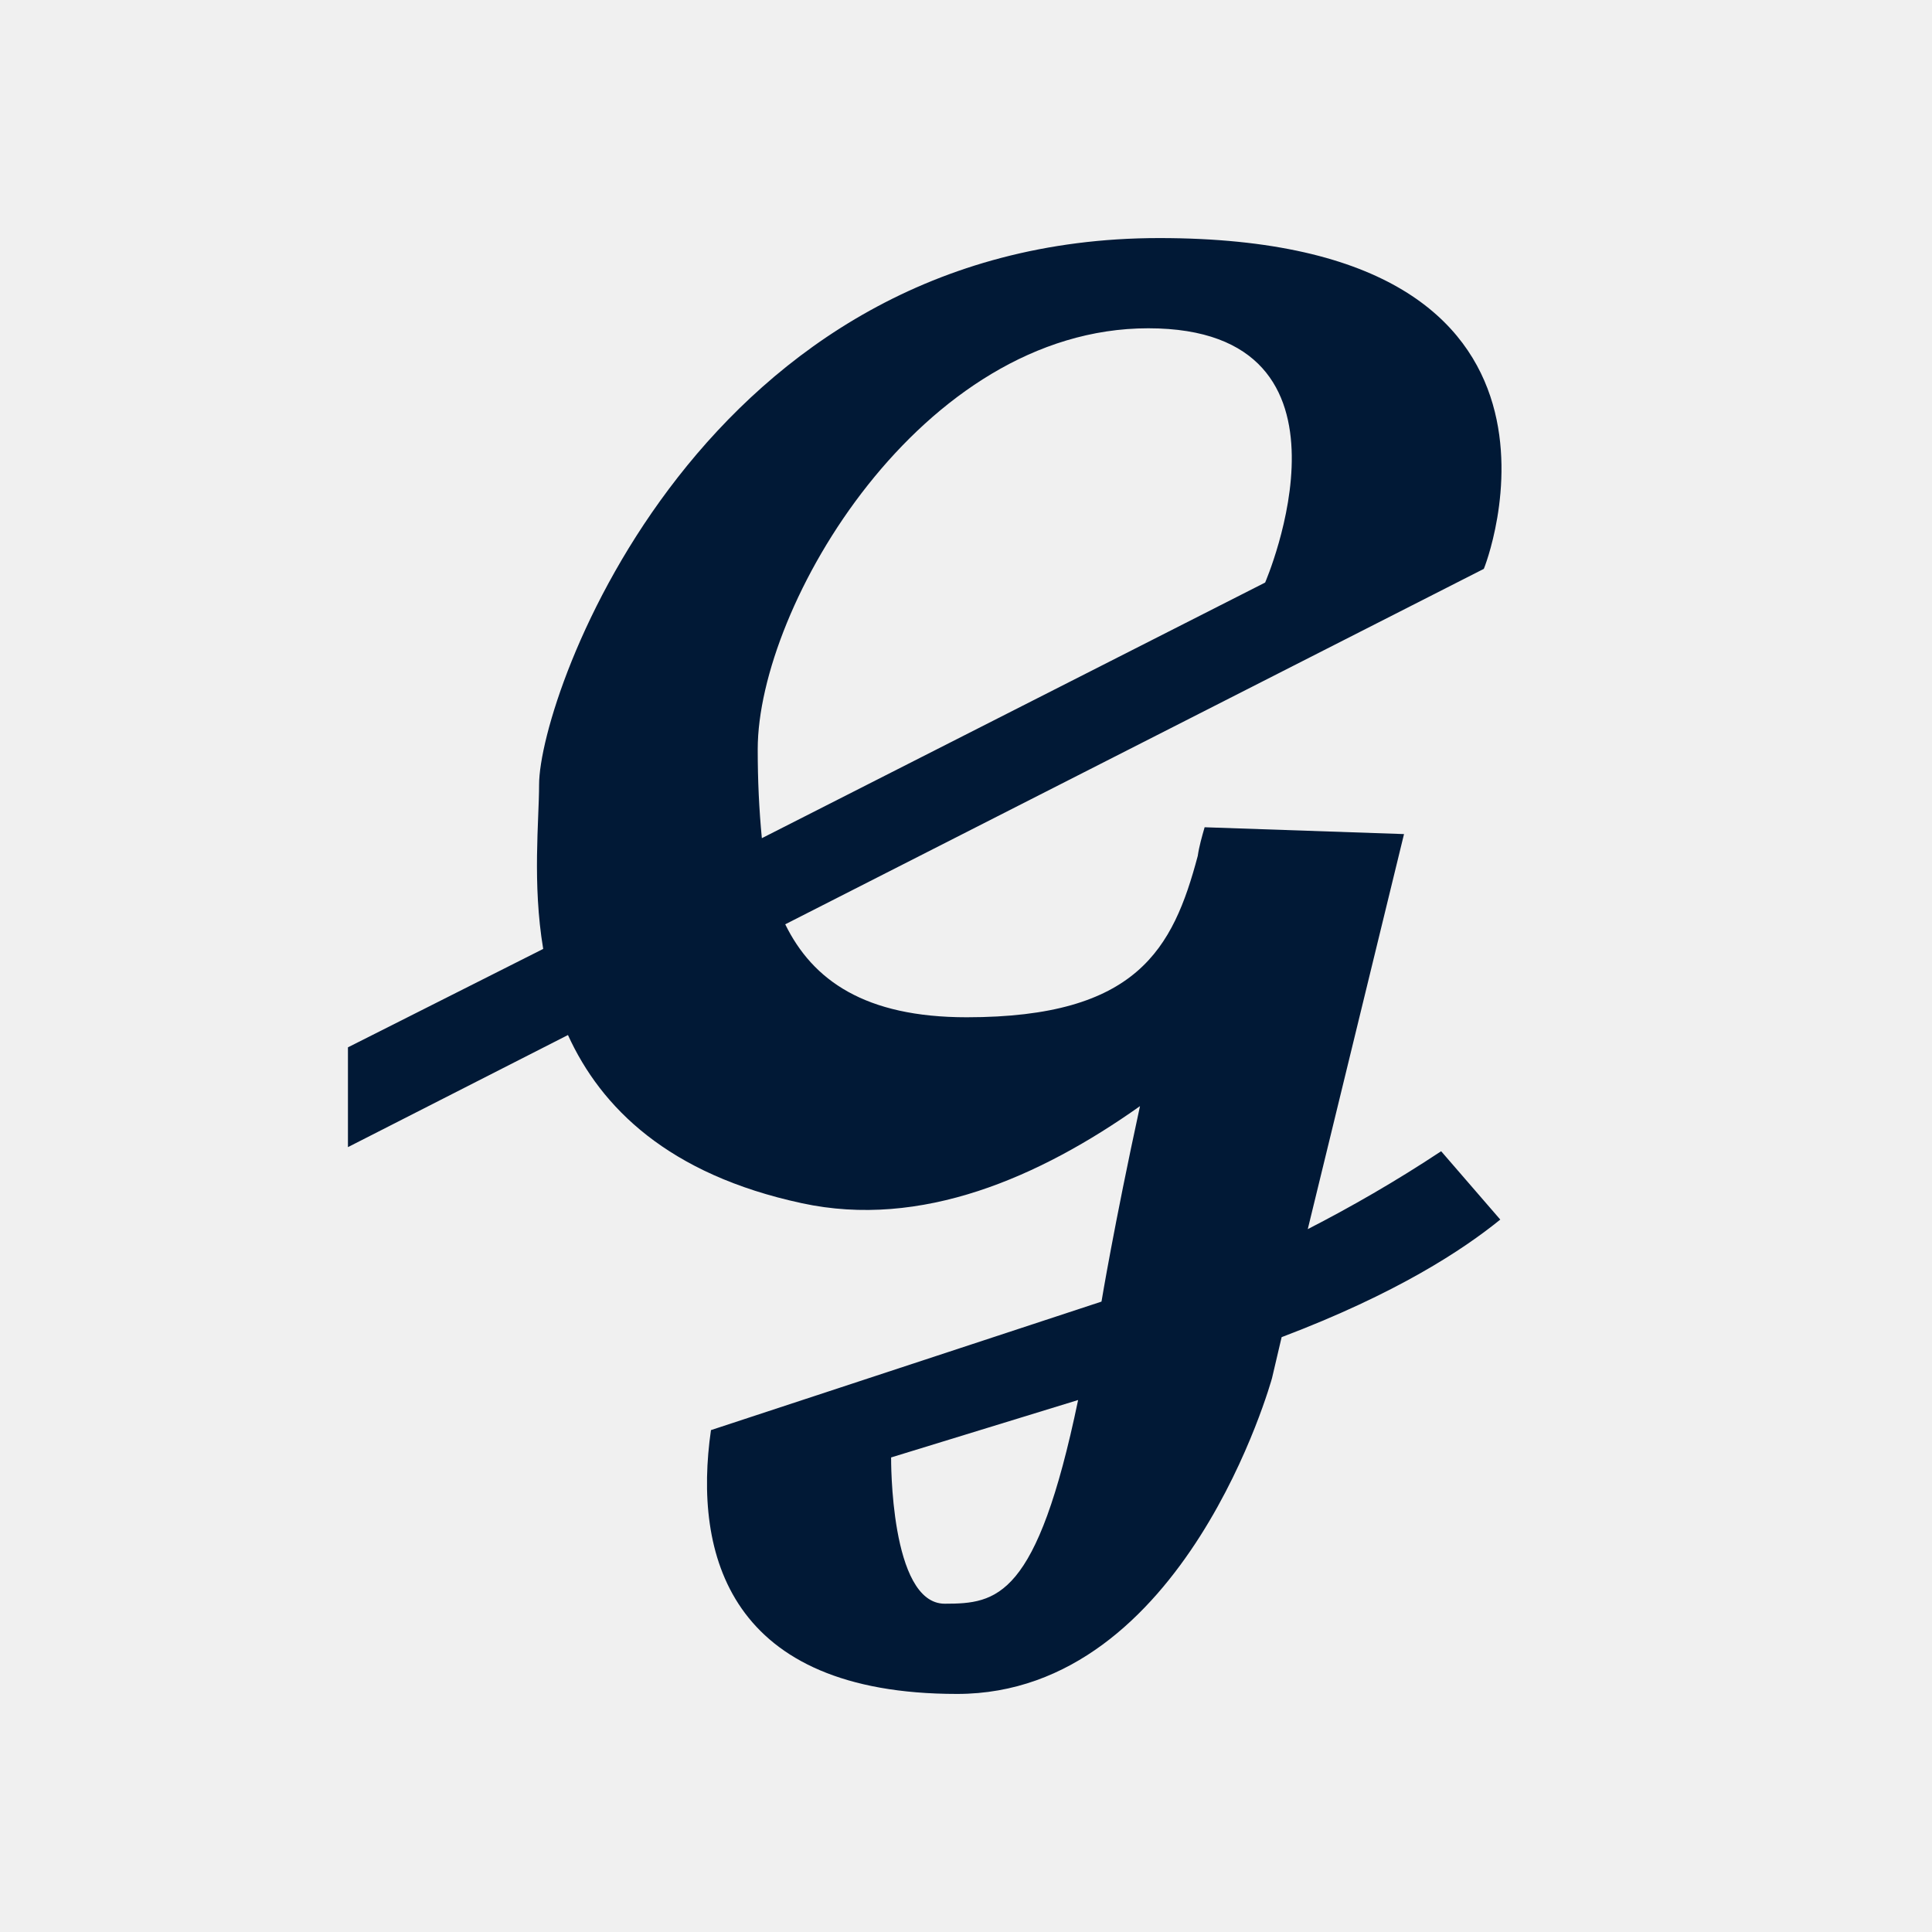
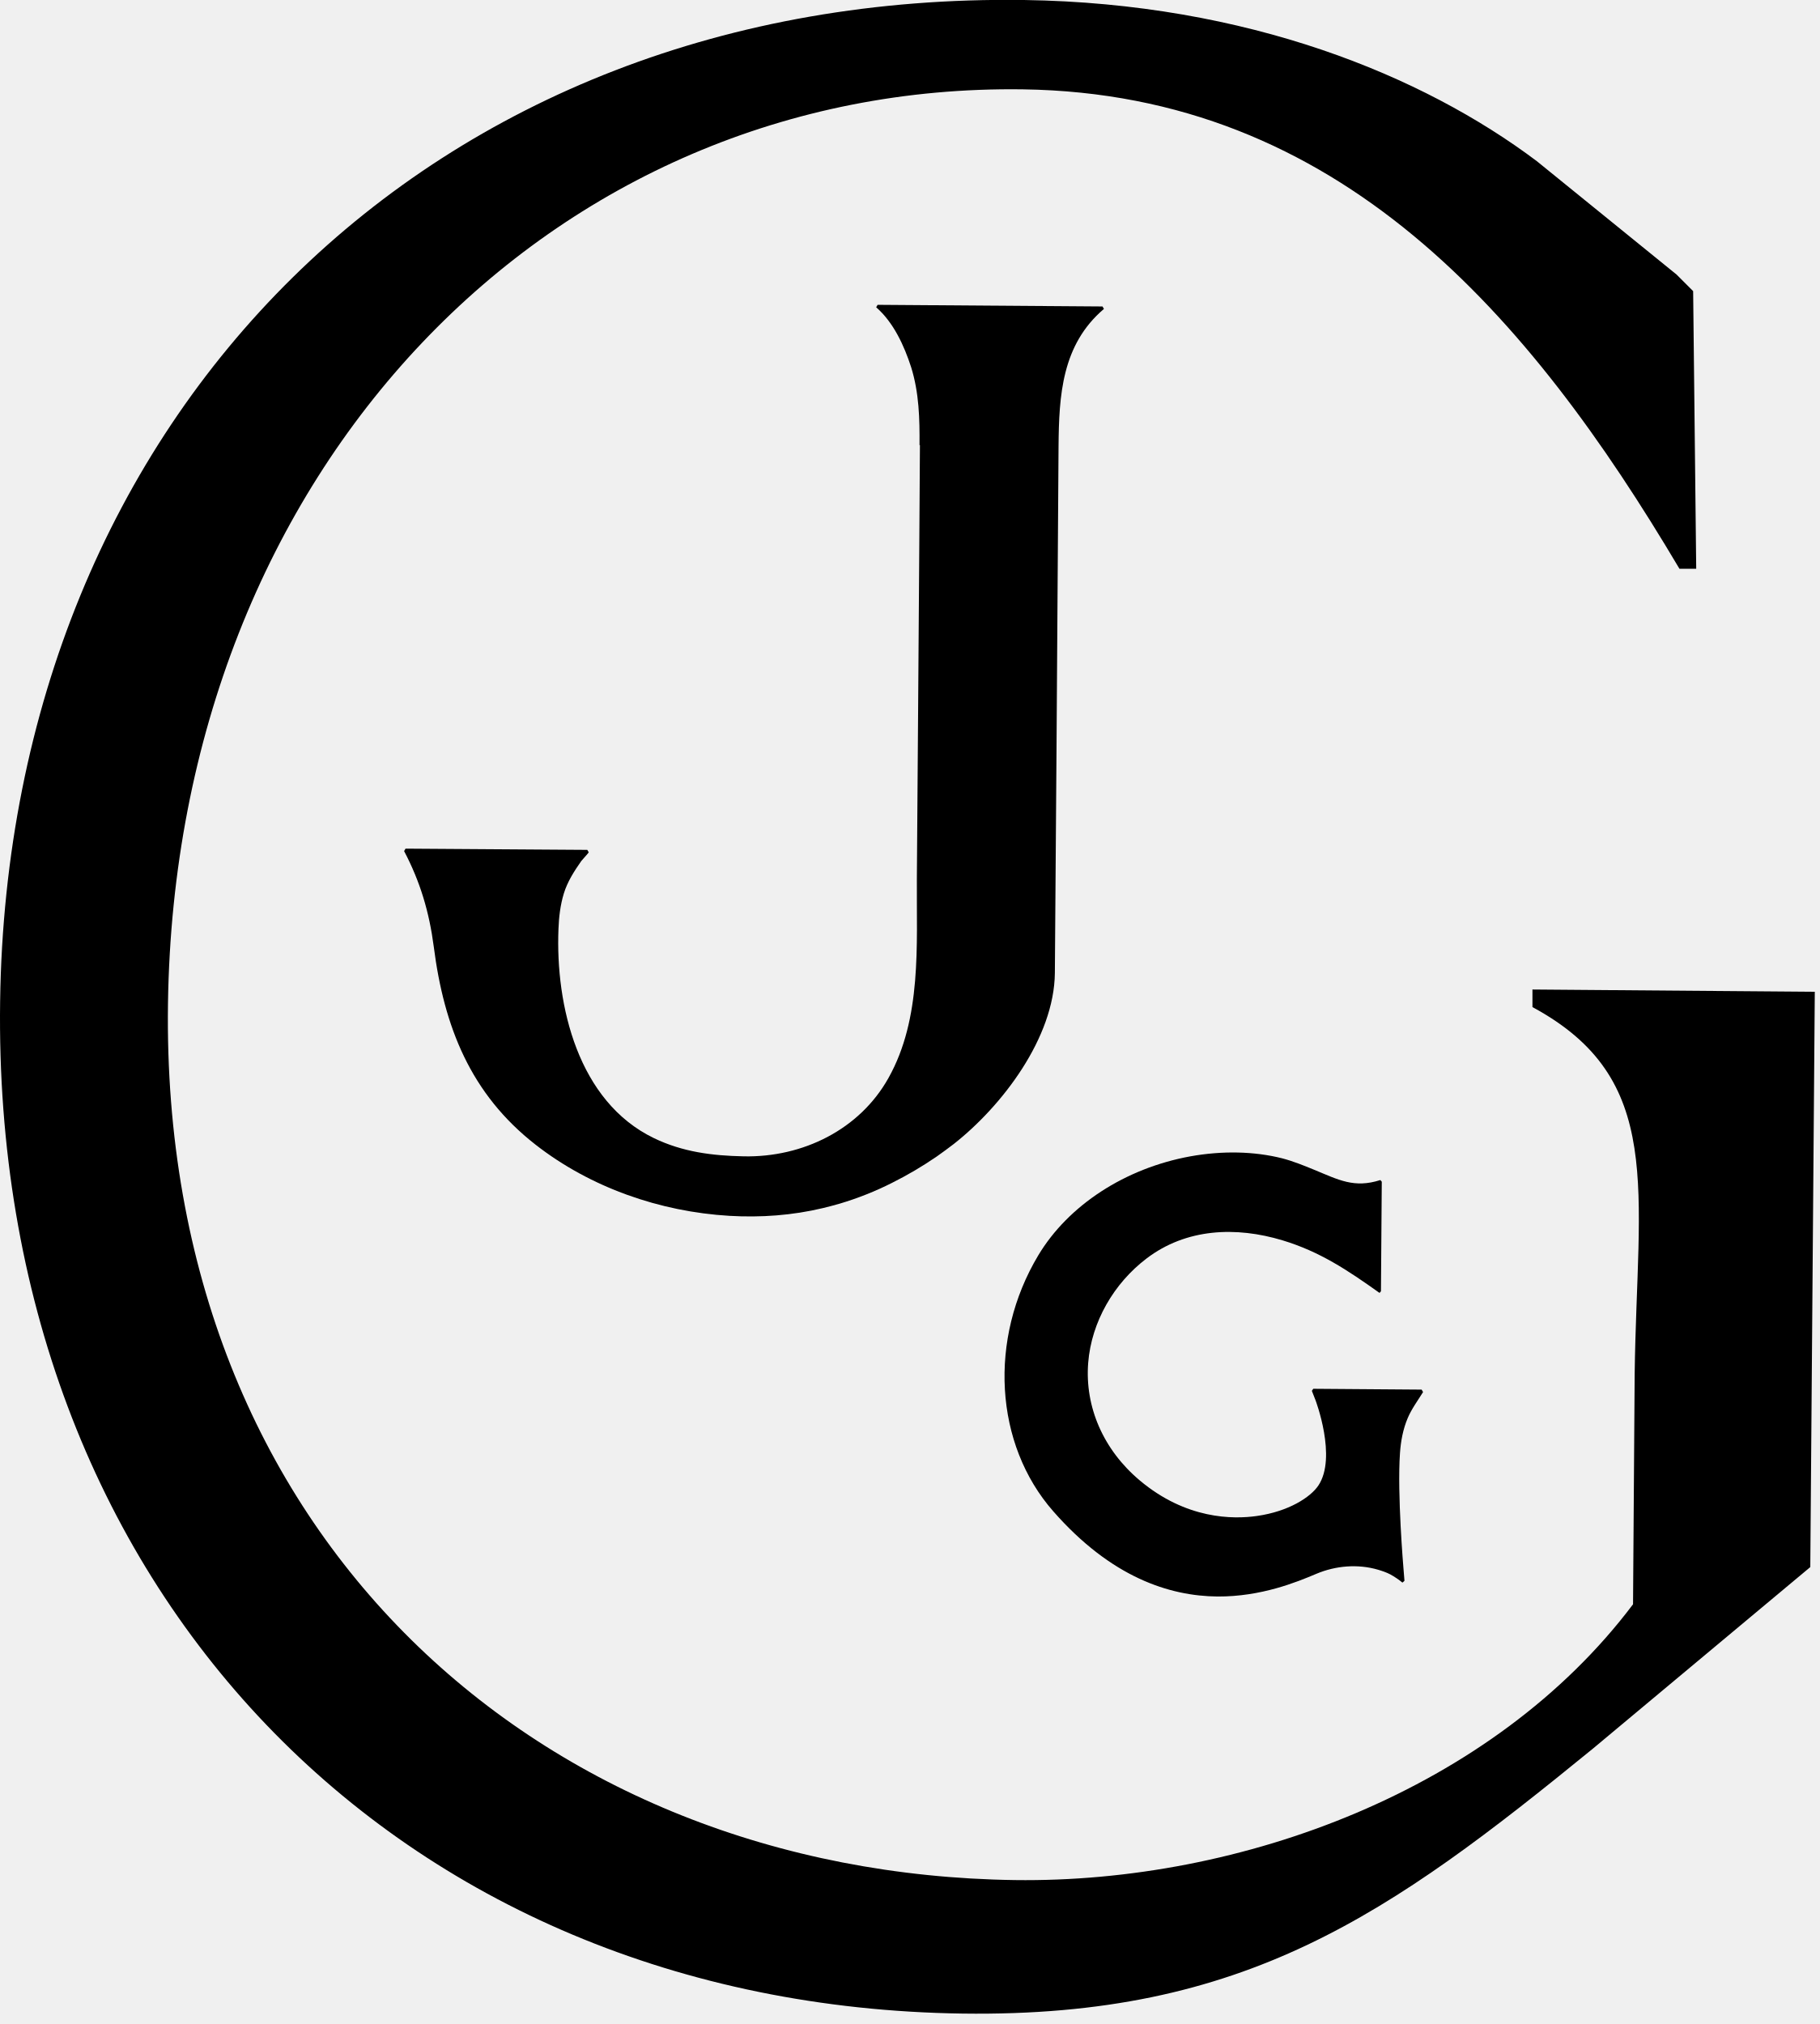
- <svg xmlns="http://www.w3.org/2000/svg" width="211" height="211" viewBox="0 0 211 211" fill="none">
-   <style>
-     path { fill: #011936; }
-     @media (prefers-color-scheme: dark) {
-       path { fill: #ffffff; }
-     }
- </style>
-   <path d="M157.392 125.73C152.436 129.014 147.48 131.851 142.825 134.239L153.337 91.093L131.561 90.347C131.261 91.391 130.961 92.437 130.81 93.482C128.107 103.634 124.203 111.099 105.58 111.099C94.467 111.099 88.76 107.068 85.757 100.946L162.048 62.13C162.048 62.279 176.465 26 126.605 26C76.746 26 58.875 75.716 58.875 85.718C58.875 89.6 58.124 96.468 59.325 103.634L38 114.383V125.282L62.029 113.039C65.633 120.952 72.992 128.268 87.559 131.403C100.625 134.239 113.54 128.566 124.503 120.803C121.65 133.941 120.298 142.152 120.298 142.152L77.647 156.186C75.695 169.772 79.6 185 104.529 185C129.459 185 138.92 150.513 138.92 150.513L139.971 146.034C152.586 141.256 159.795 136.479 163.85 133.194L157.392 125.73ZM82.753 81.837C82.753 66.161 100.625 35.853 125.404 35.853C150.184 35.853 138.169 63.623 138.169 63.623L83.204 91.541C82.903 88.406 82.753 85.27 82.753 81.837ZM103.178 175.146C97.17 175.146 97.321 159.172 97.321 159.172L117.745 152.901C113.24 174.549 108.884 175.146 103.178 175.146Z" fill="currentColor" />
+ <svg xmlns="http://www.w3.org/2000/svg" viewBox="0 0 89 99" fill="none">
+   <path d="M88.546 76.64L88.766 48.51L74.956 48.4V49.26C81.466 52.77 80.076 58.16 79.956 67.19L79.876 78.47C73.046 87.54 60.716 92.11 49.636 91.96C26.516 91.64 7.846 75.23 8.216 49.1C8.586 22.83 27.056 4.05 50.036 4.37C65.496 4.59 74.786 15.4 82.146 27.82H82.966L82.816 14.24L82.006 13.43L75.166 7.88C69.606 3.7 61.036 0.16 50.086 -6.23055e-07C21.086 -0.4 0.406 20.25 0.006 48.98C-0.394 77.71 19.436 98.1 47.076 98.49C60.896 98.68 67.956 93.66 77.926 85.52L88.546 76.65V76.64Z" fill="black" />
+   <path d="M44.996 21.76C44.986 23.3 44.976 24.94 44.966 26.51C44.946 29.32 44.926 32.14 44.906 34.95L44.846 42.99C44.826 46.24 45.096 49.81 43.456 52.73C42.046 55.25 39.266 56.62 36.376 56.56C34.846 56.53 33.396 56.35 31.986 55.67C28.276 53.88 27.166 49.19 27.316 45.44C27.336 44.87 27.406 44.27 27.576 43.71C27.756 43.12 28.086 42.61 28.436 42.11C28.476 42.06 28.796 41.71 28.796 41.69L28.726 41.57L19.836 41.51L19.766 41.63C20.556 43.13 20.996 44.62 21.216 46.3C21.716 50.22 23.016 53.51 26.196 55.99C28.886 58.09 32.286 59.27 35.676 59.47C37.206 59.56 38.756 59.45 40.256 59.09C40.536 59.02 40.816 58.95 41.086 58.87C41.956 58.61 42.816 58.27 43.626 57.86C44.386 57.48 45.116 57.05 45.816 56.57C46.096 56.37 46.376 56.17 46.646 55.96C49.016 54.1 51.566 50.76 51.596 47.59C51.626 43.98 51.646 40.37 51.676 36.76C51.706 31.79 51.746 26.81 51.776 21.84C51.796 19.34 51.936 16.86 53.996 15.11L53.926 14.99L42.926 14.91L42.856 15.03C43.706 15.77 44.226 16.91 44.566 17.96C44.956 19.21 44.986 20.49 44.976 21.78L44.996 21.76Z" fill="black" />
+   <path d="M68.696 77.32L68.646 76.7C68.646 76.7 68.336 73.08 68.476 71.08C68.516 70.49 68.626 69.9 68.856 69.36C69.046 68.91 69.346 68.51 69.606 68.09L69.536 67.97L64.236 67.93L64.166 68.03L64.346 68.49C64.346 68.49 65.406 71.28 64.486 72.66C64.096 73.24 63.026 73.93 61.486 74.15C60.316 74.32 58.016 74.32 55.746 72.41C53.976 70.92 53.056 68.83 53.226 66.66C53.386 64.65 54.486 62.77 56.076 61.56C58.016 60.08 60.456 59.98 62.736 60.67C64.556 61.22 65.916 62.13 67.476 63.24L67.546 63.16L67.586 57.8L67.516 57.72C66.236 58.13 65.476 57.71 64.286 57.22C63.776 57.01 63.256 56.8 62.726 56.66C61.346 56.31 59.786 56.28 58.226 56.56C55.036 57.14 52.256 58.95 50.786 61.4C48.336 65.49 48.636 70.64 51.516 73.92C54.356 77.16 57.206 78.07 59.556 78.09C61.686 78.1 63.416 77.39 64.386 76.98C65.336 76.58 66.416 76.49 67.406 76.78C67.606 76.84 67.816 76.91 68.006 77.01C68.206 77.12 68.416 77.26 68.596 77.41C68.636 77.38 68.666 77.35 68.706 77.31L68.696 77.32Z" fill="black" />
</svg>
